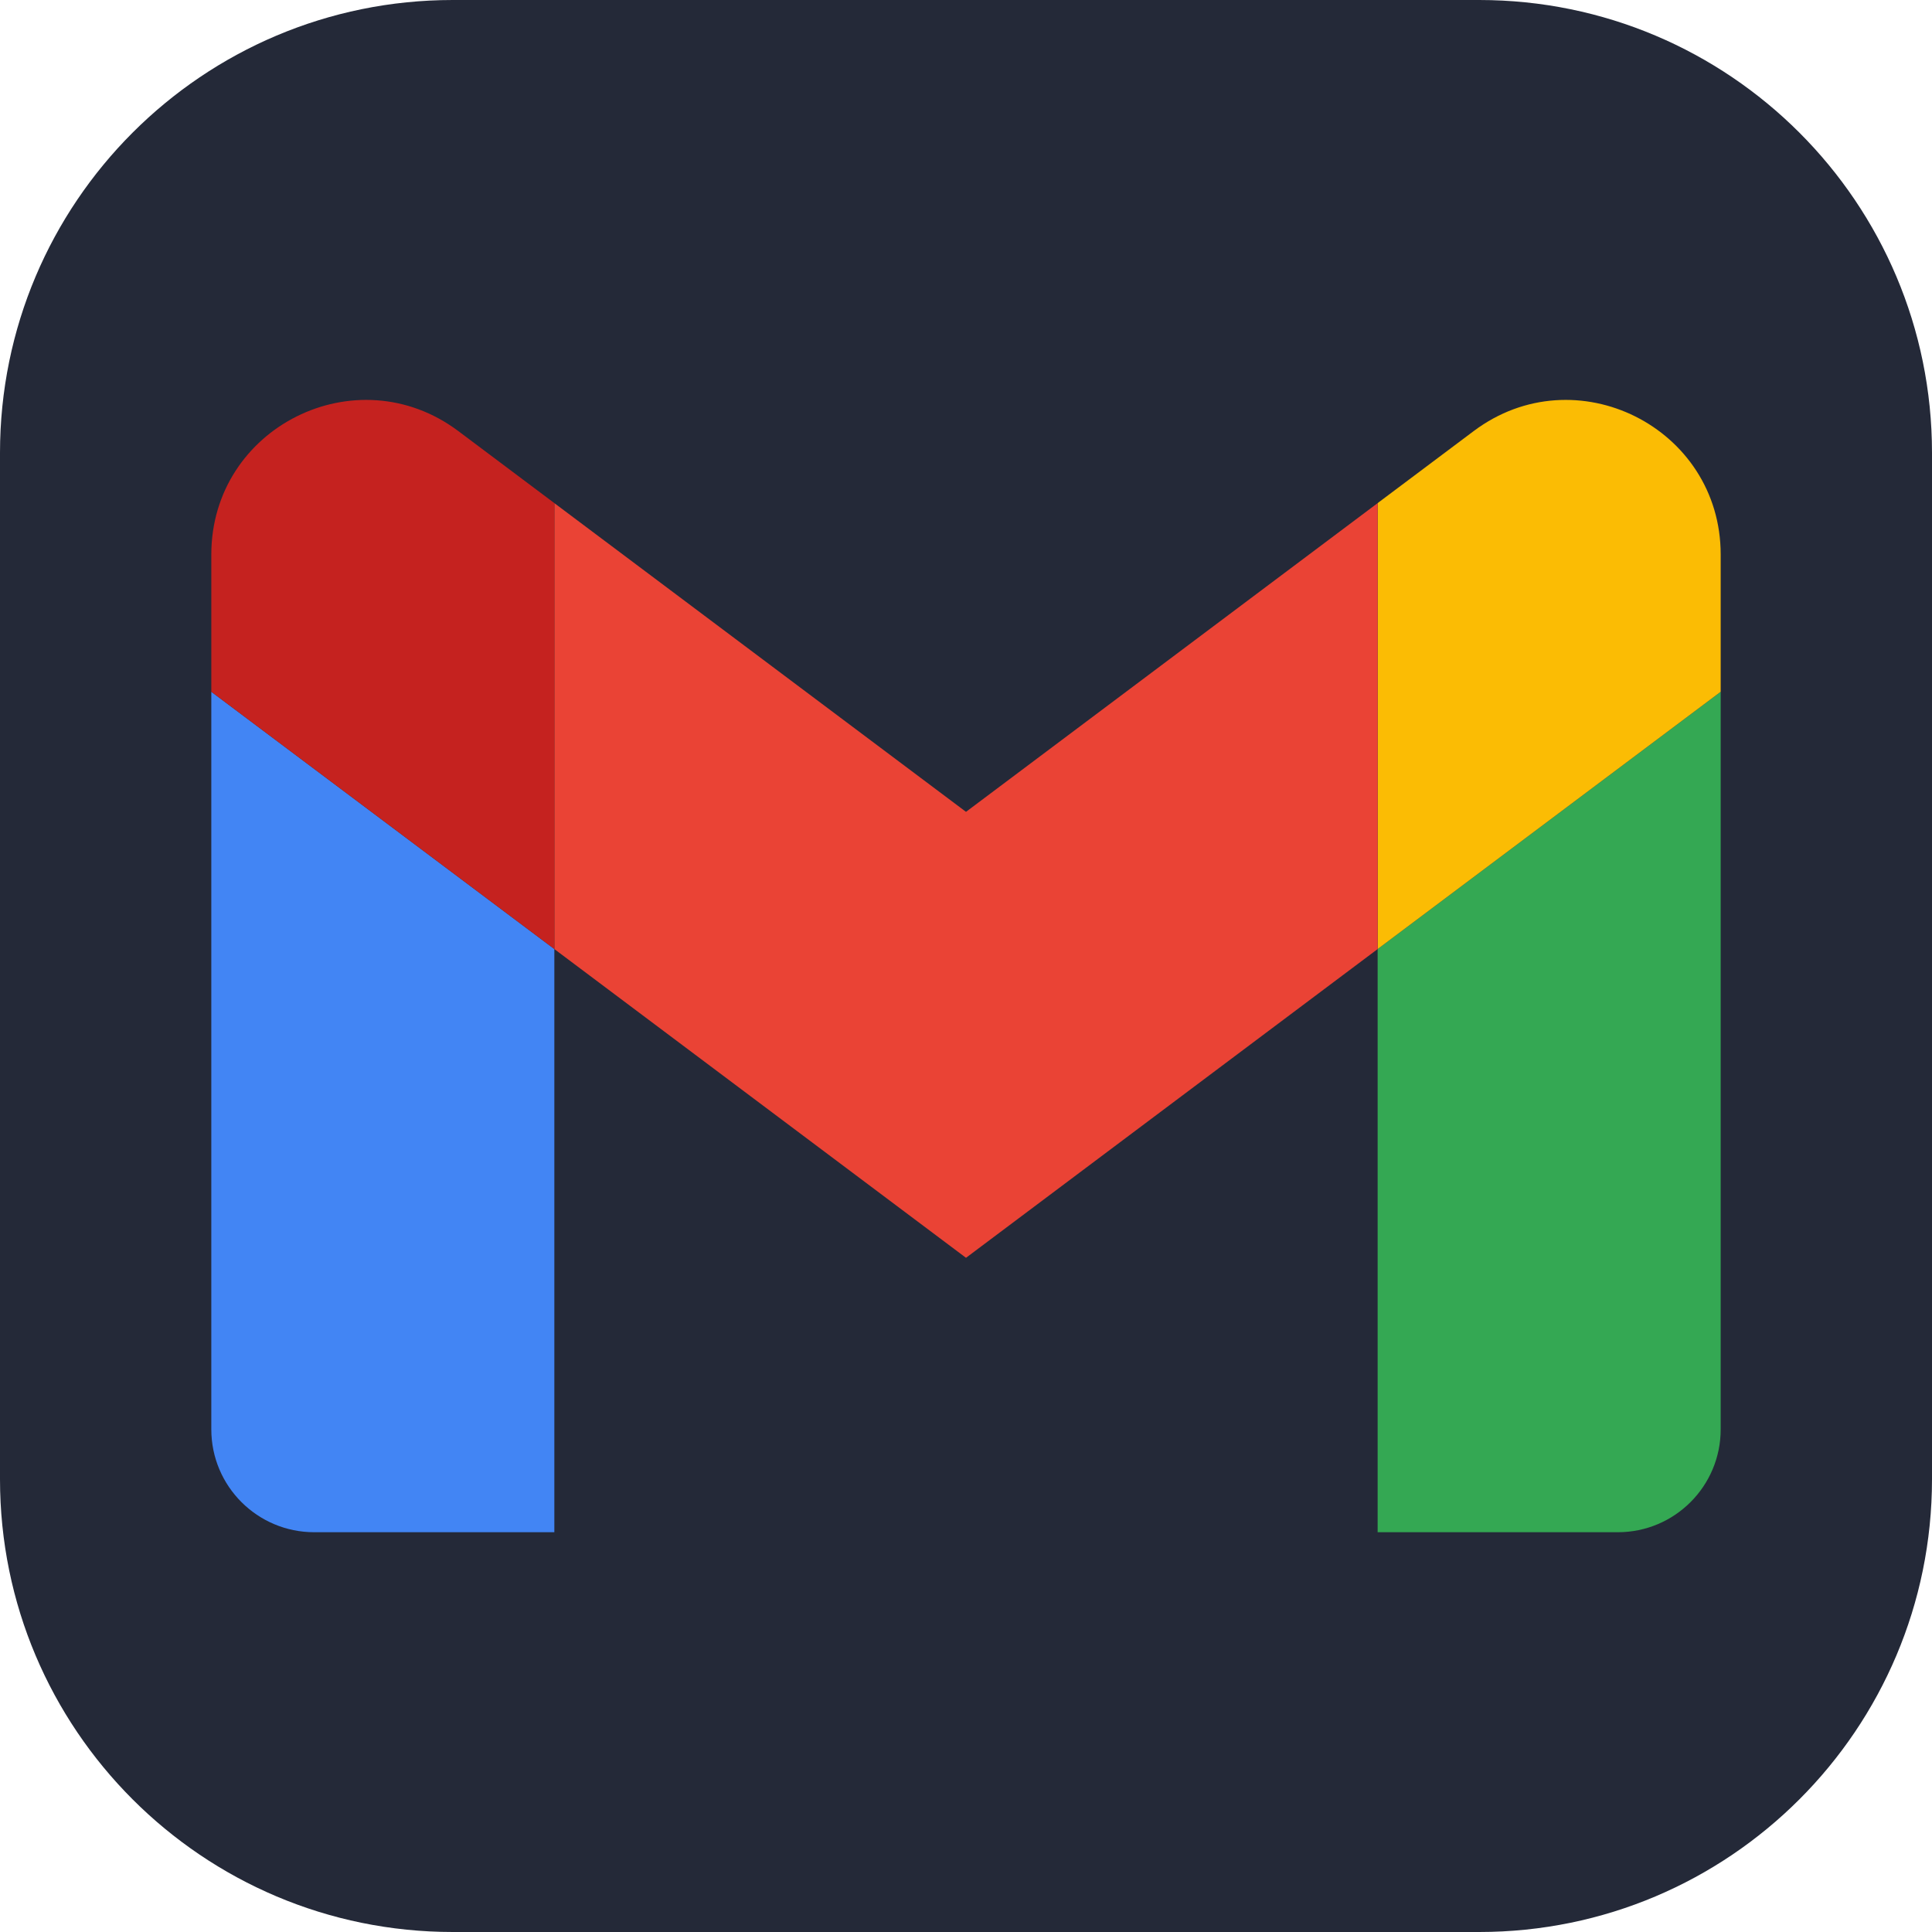
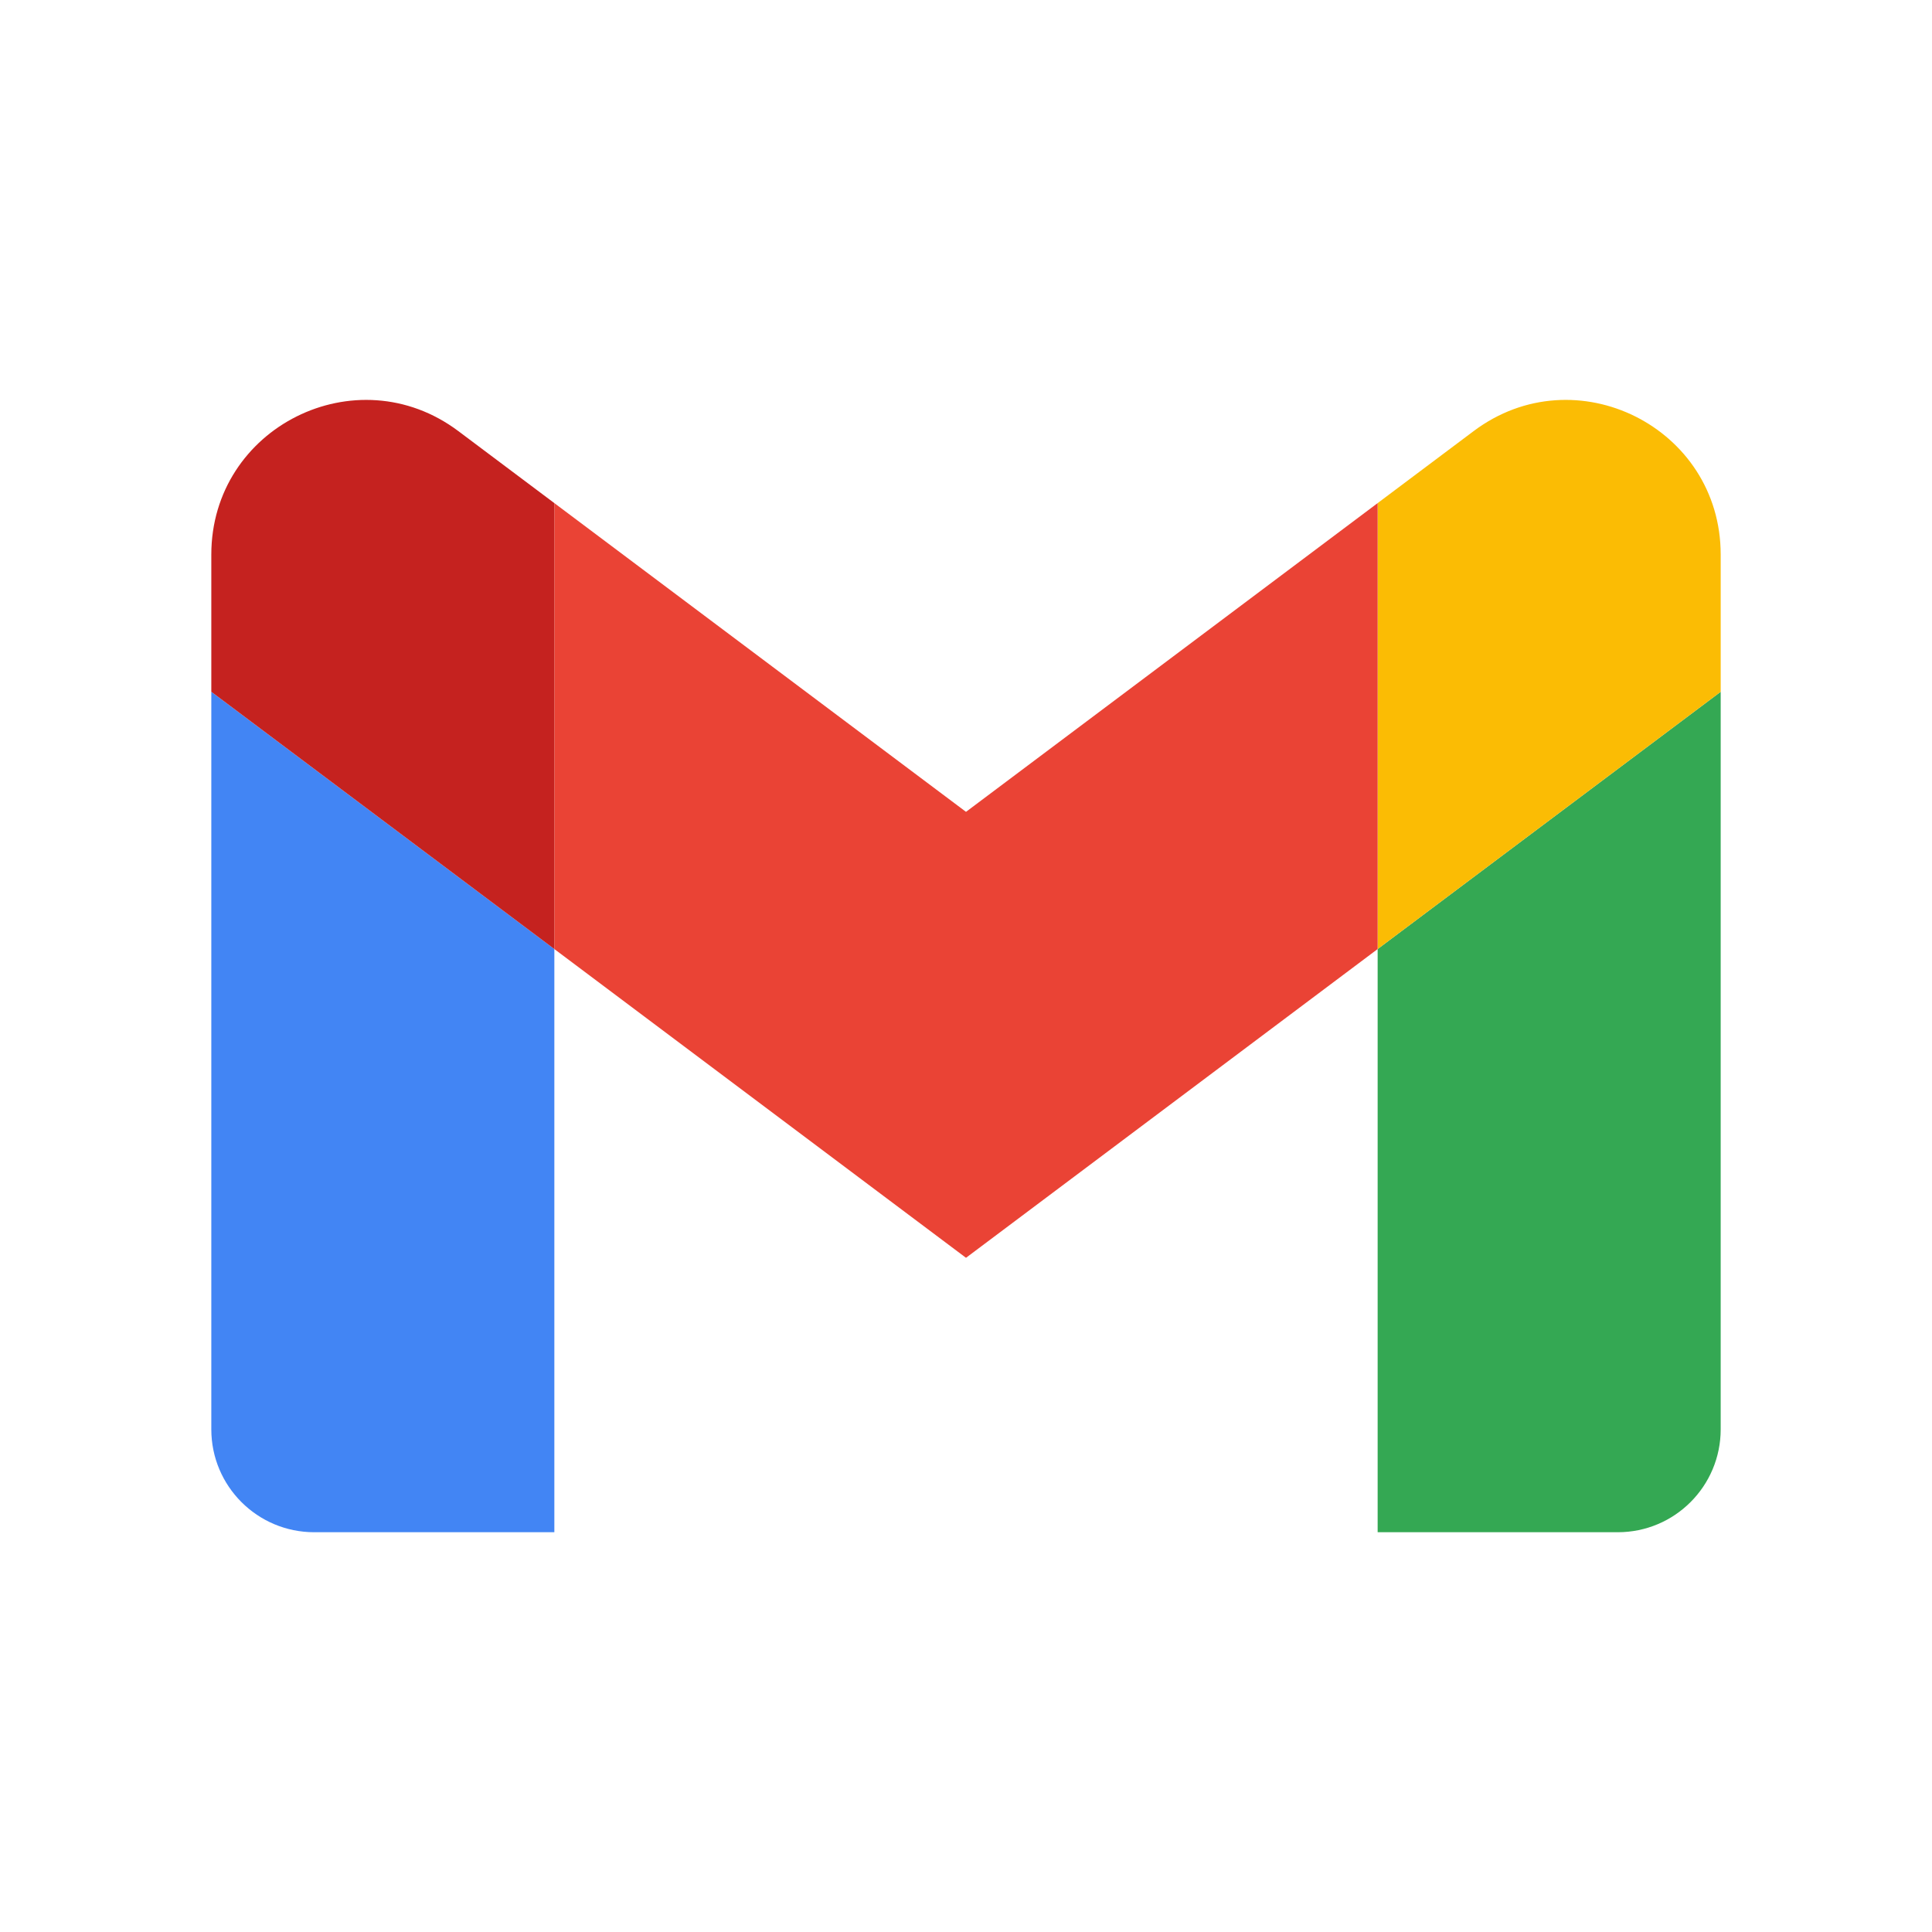
<svg xmlns="http://www.w3.org/2000/svg" width="256" height="256" viewBox="0 0 256 256" fill="none">
-   <rect width="256" height="256" rx="60" fill="#242938" />
-   <path d="M41.636 203.028H73.454V125.755L28 91.665V189.392C28 196.937 34.114 203.028 41.636 203.028Z" fill="#4285F4" />
-   <path d="M182.545 203.028H214.364C221.909 203.028 228 196.915 228 189.392V91.665L182.545 125.755" fill="#34A853" />
-   <path d="M182.545 66.664V125.755L228 91.664V73.483C228 56.619 208.75 47.005 195.273 57.119" fill="#FBBC04" />
-   <path d="M73.454 125.755V66.665L128 107.574L182.545 66.665V125.755L128 166.665" fill="#EA4335" />
-   <path d="M28 73.483V91.664L73.454 125.755V66.664L60.727 57.119C47.227 47.005 28 56.619 28 73.483Z" fill="#C5221F" />
+   <path d="M41.636 203.028h31.818v-77.273L28 91.665v97.727c0 7.545 6.114 13.636 13.636 13.636" fill="#4285f4" />
+   <path d="M182.545 203.028h31.819c7.545 0 13.636-6.113 13.636-13.636V91.665l-45.455 34.09" fill="#34a853" />
+   <path d="M182.545 66.664v59.091L228 91.665V73.481c0-16.863-19.25-26.477-32.727-16.363" fill="#fbbc04" />
+   <path d="M73.455 125.755v-59.09L128 107.574l54.545-40.91v59.091L128 166.665" fill="#ea4335" />
+   <path d="M28 73.483v18.181l45.454 34.091v-59.09l-12.727-9.546C47.227 47.005 28 56.619 28 73.483" fill="#c5221f" />
</svg>
